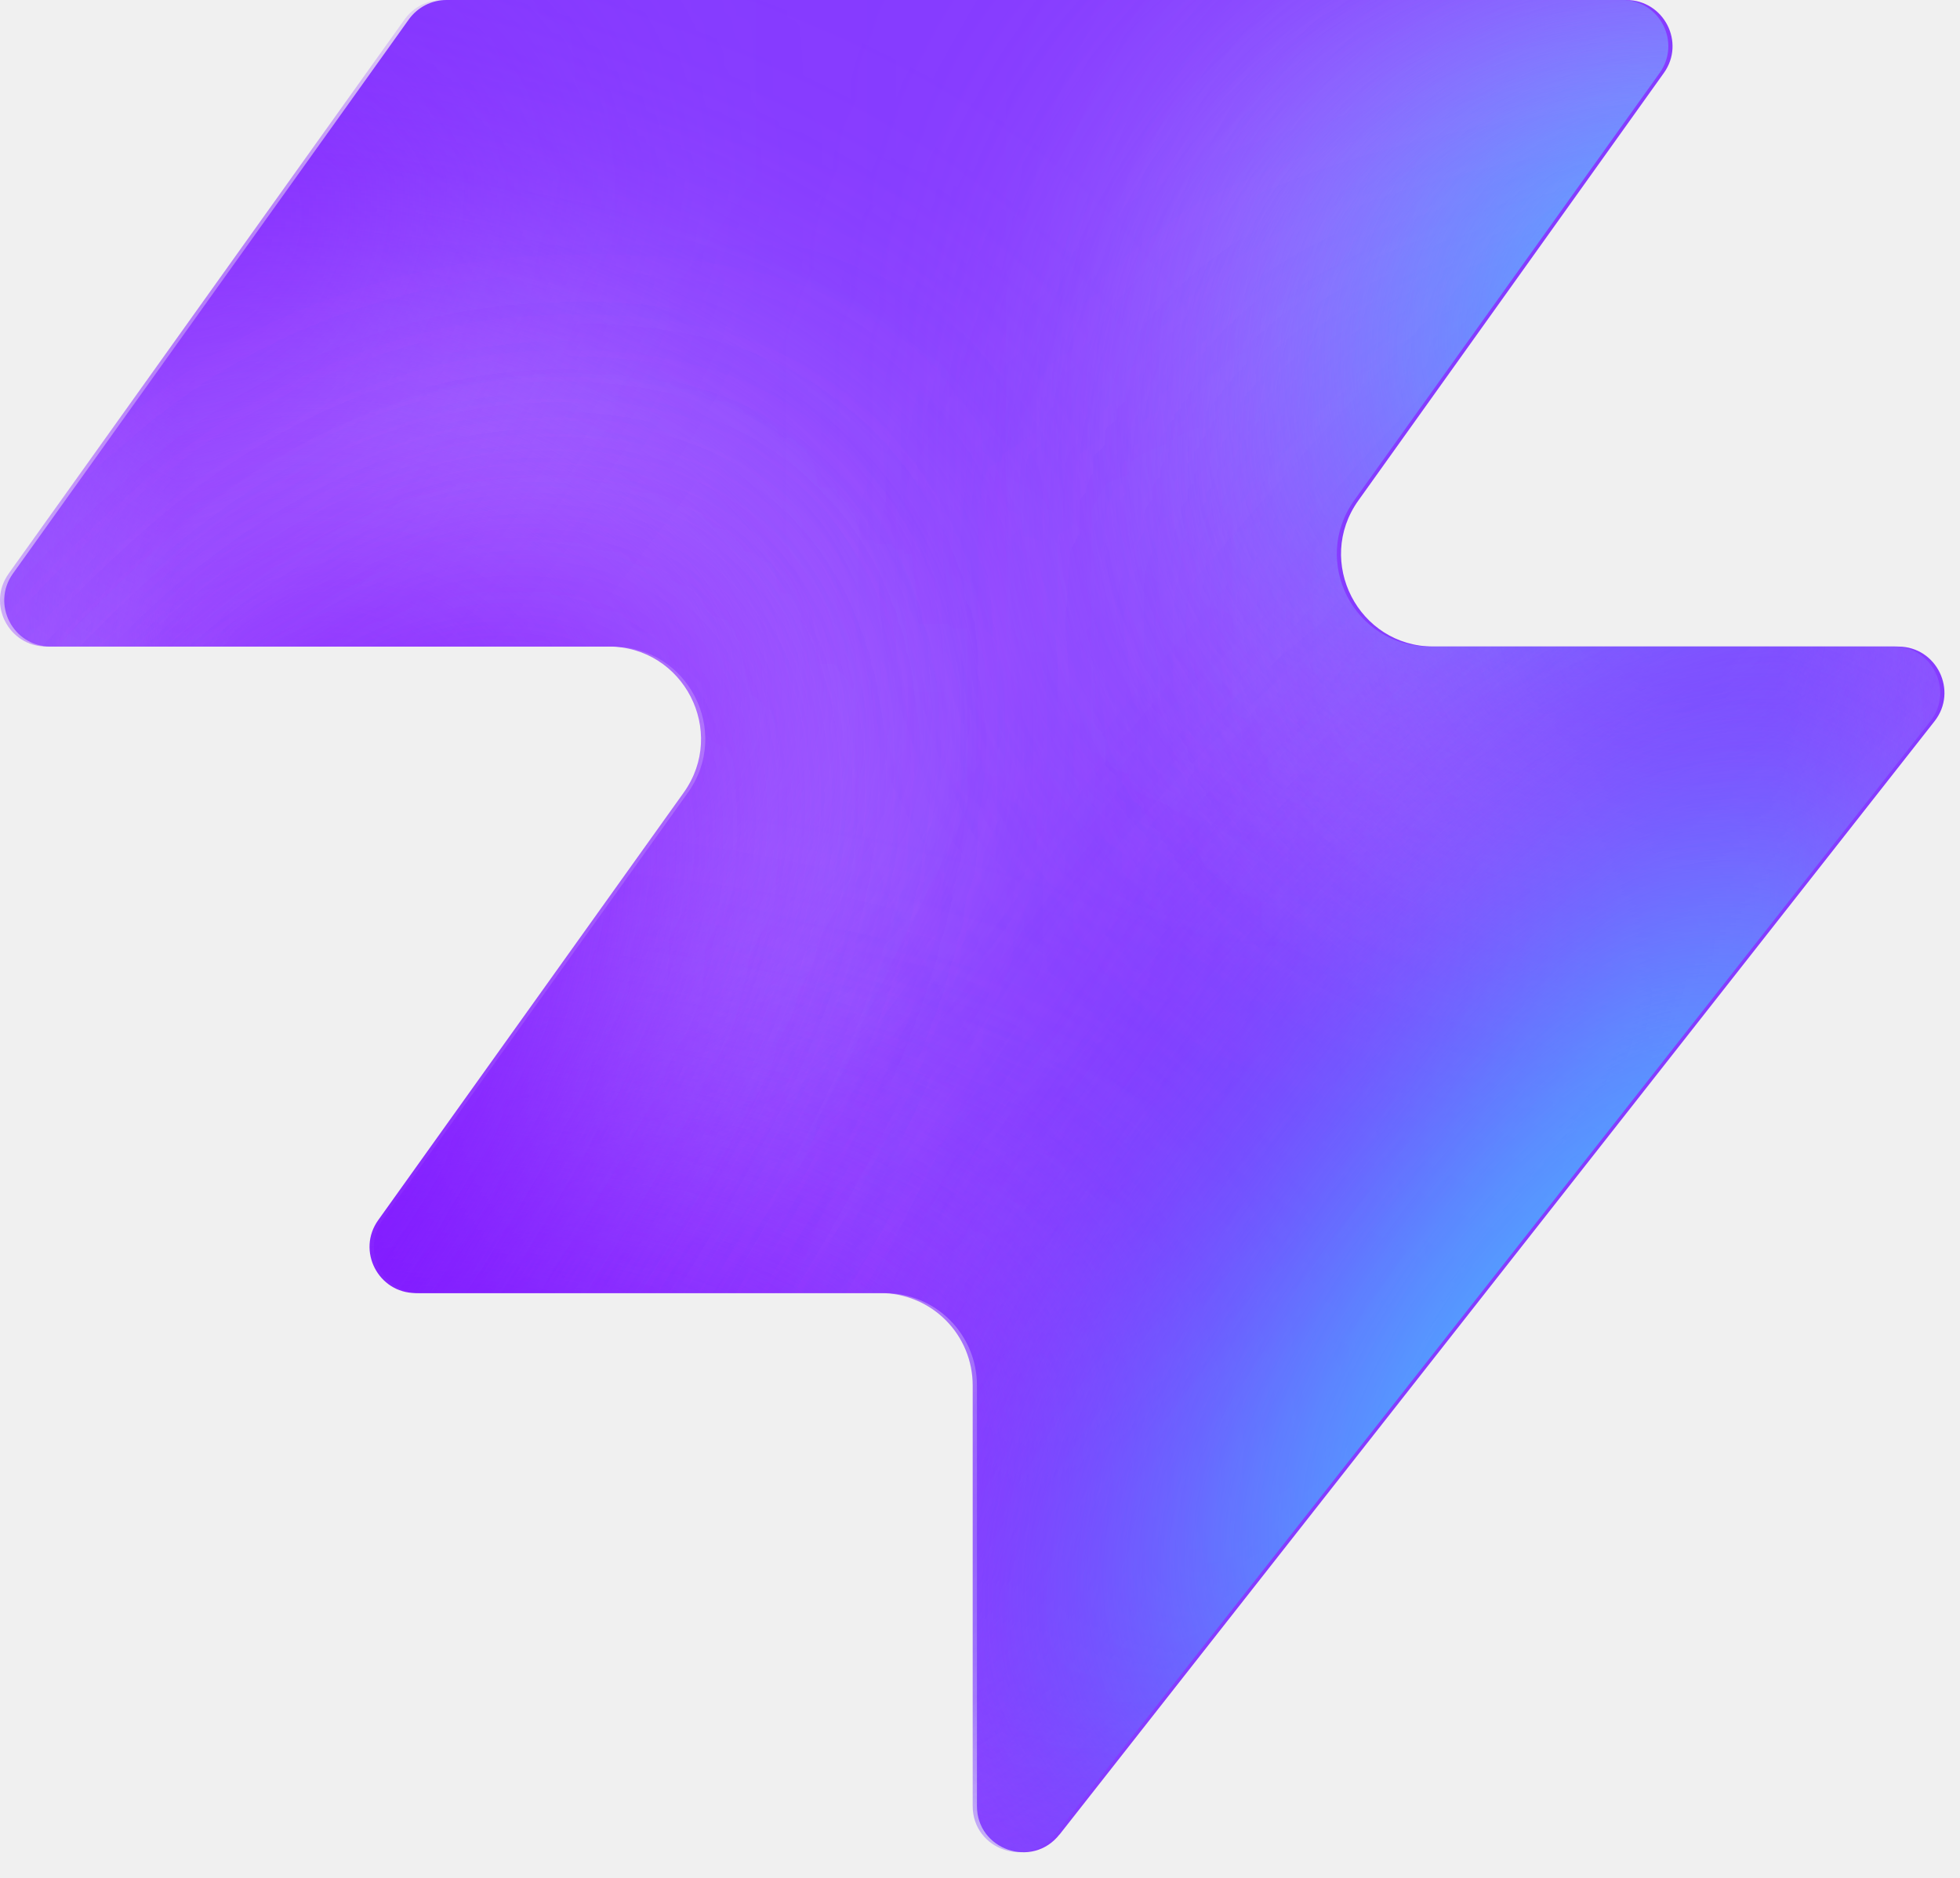
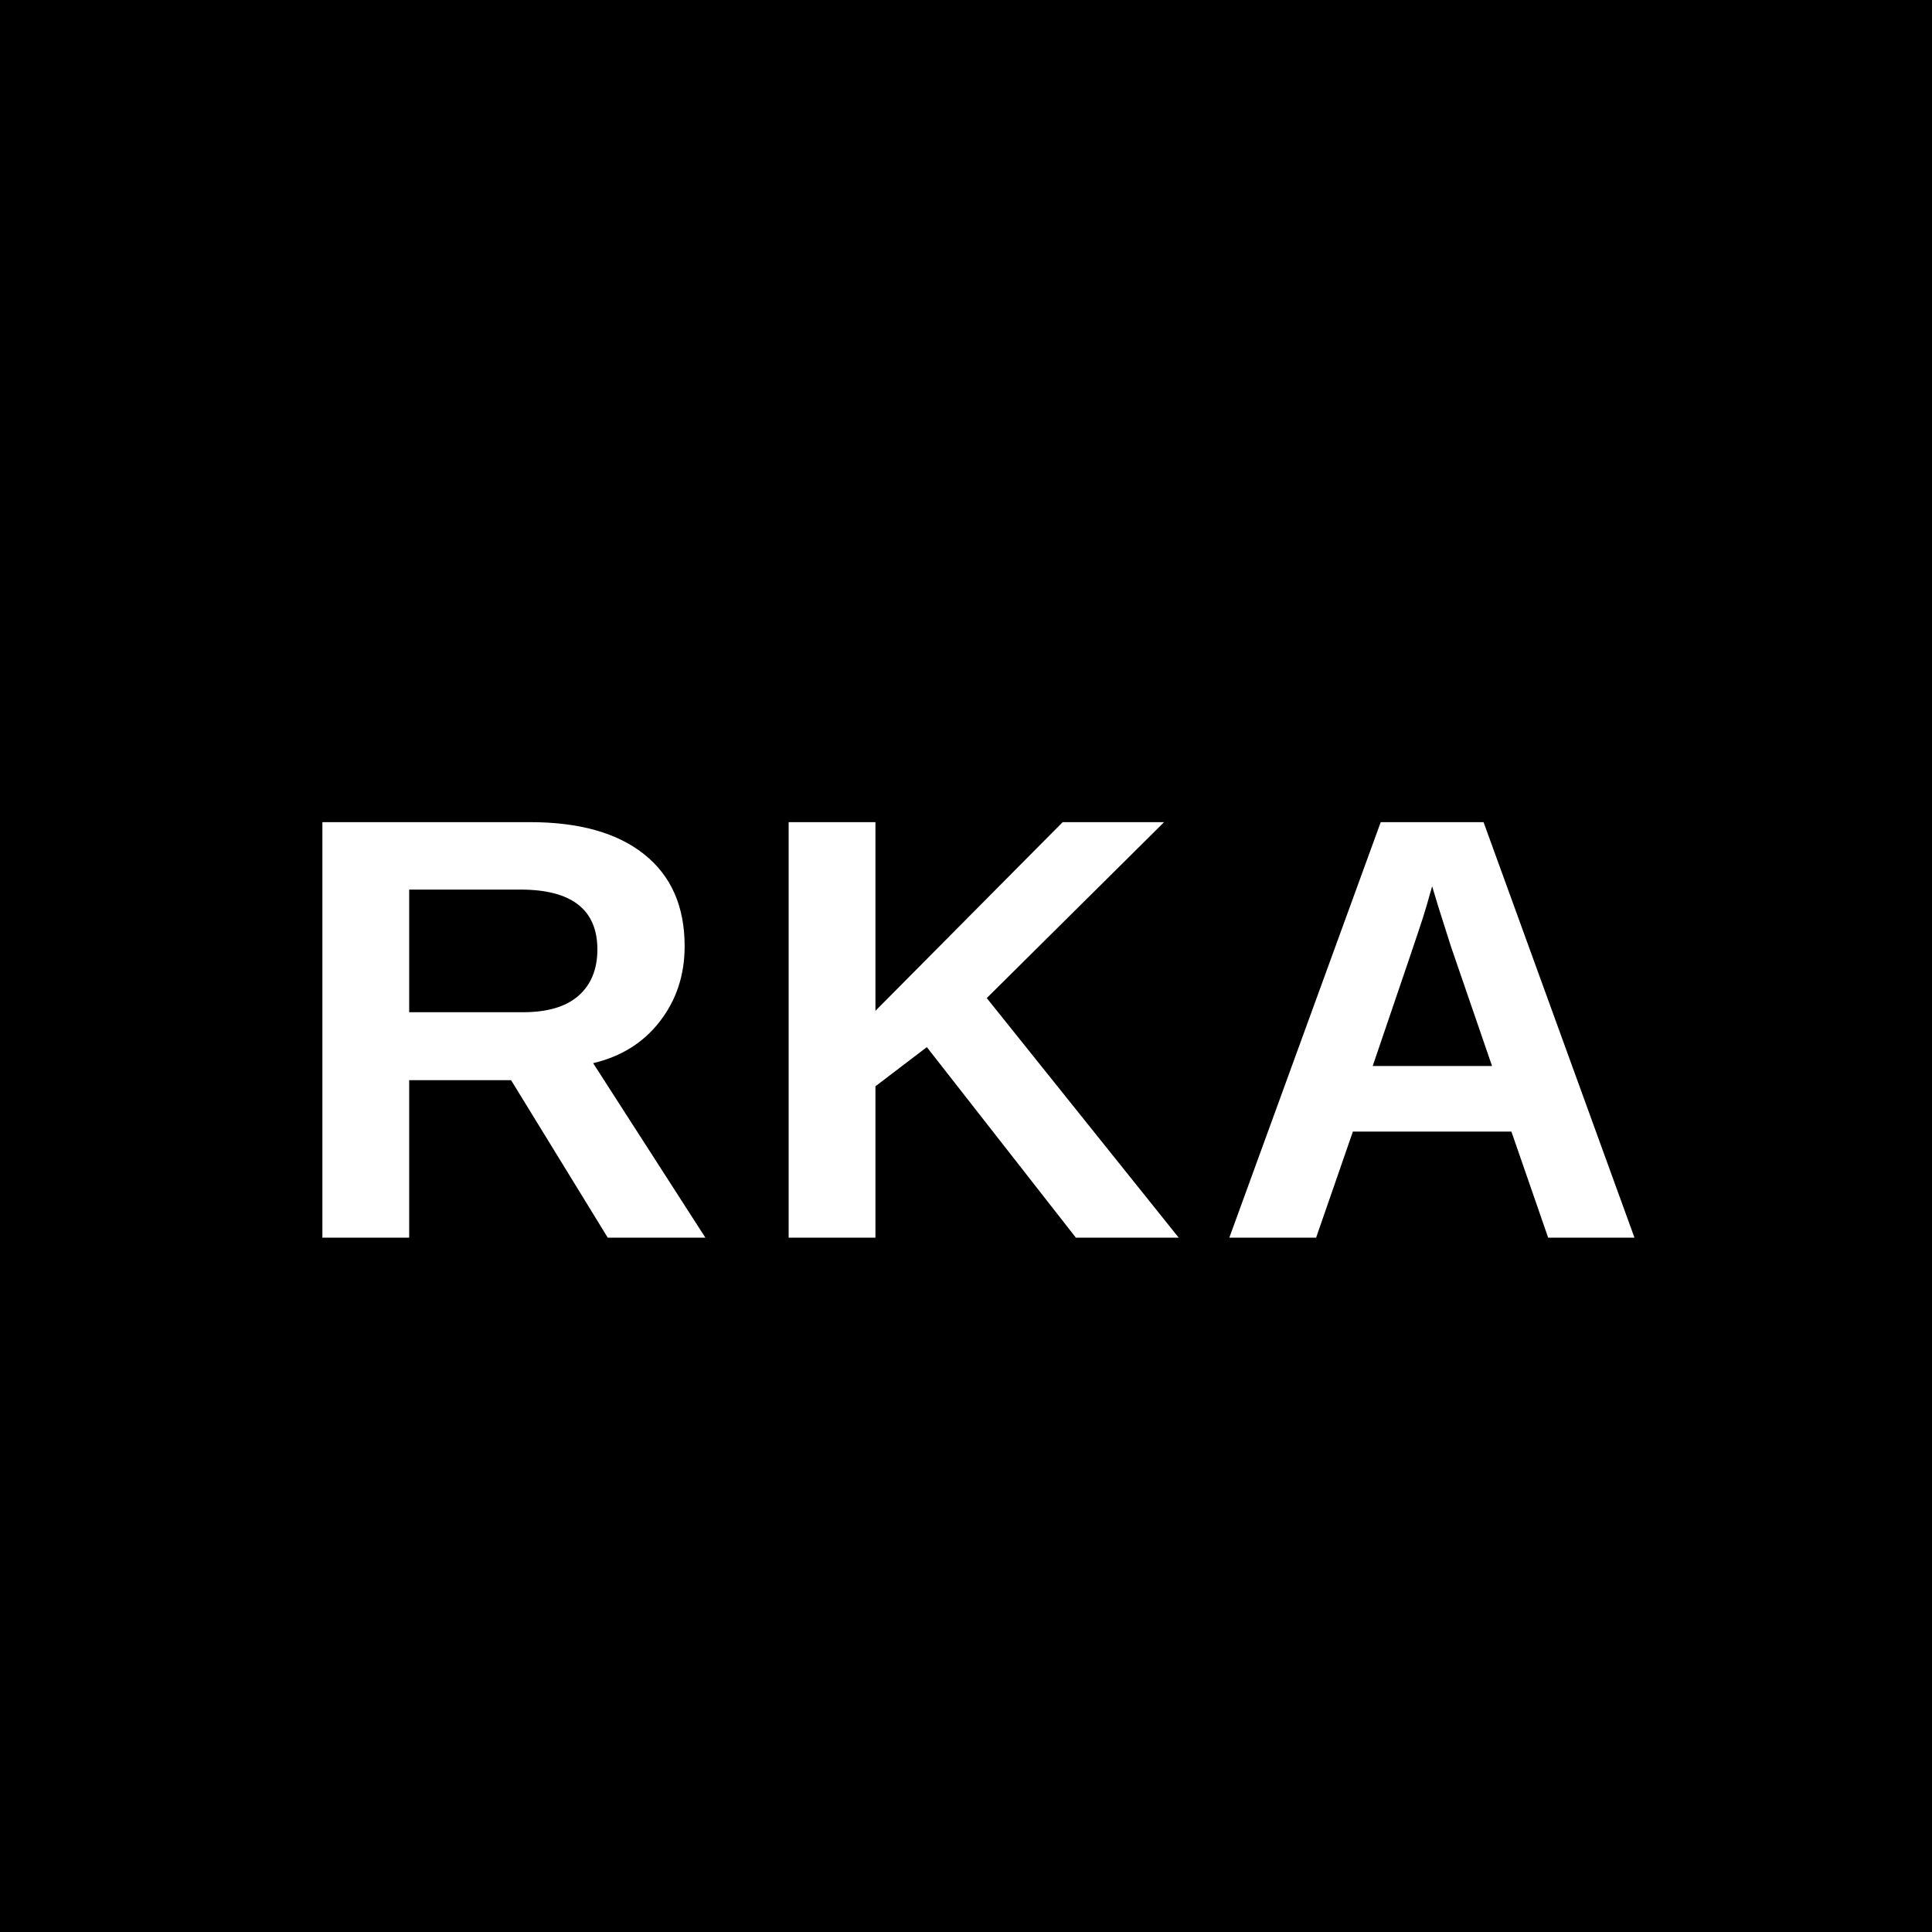
- <svg xmlns="http://www.w3.org/2000/svg" width="48" height="46" fill="none" viewBox="0 0 48 46">
-   <path fill="#863bff" d="M25.946 44.938c-.664.845-2.021.375-2.021-.698V33.937a2.26 2.26 0 0 0-2.262-2.262H10.287c-.92 0-1.456-1.04-.92-1.788l7.48-10.471c1.07-1.497 0-3.578-1.842-3.578H1.237c-.92 0-1.456-1.04-.92-1.788L10.013.474c.214-.297.556-.474.92-.474h28.894c.92 0 1.456 1.04.92 1.788l-7.48 10.471c-1.07 1.498 0 3.579 1.842 3.579h11.377c.943 0 1.473 1.088.89 1.83L25.947 44.94z" style="fill:#863bff;fill:color(display-p3 .525 .23 1);fill-opacity:1" />
-   <mask id="a" width="48" height="46" x="0" y="0" maskUnits="userSpaceOnUse" style="mask-type:alpha">
-     <path fill="#000" d="M25.842 44.938c-.664.844-2.021.375-2.021-.698V33.937a2.26 2.26 0 0 0-2.262-2.262H10.183c-.92 0-1.456-1.04-.92-1.788l7.48-10.471c1.07-1.498 0-3.579-1.842-3.579H1.133c-.92 0-1.456-1.04-.92-1.787L9.91.473c.214-.297.556-.474.92-.474h28.894c.92 0 1.456 1.04.92 1.788l-7.48 10.471c-1.07 1.498 0 3.578 1.842 3.578h11.377c.943 0 1.473 1.088.89 1.832L25.843 44.94z" style="fill:#000;fill-opacity:1" />
-   </mask>
-   <g mask="url(#a)">
-     <g filter="url(#b)">
-       <ellipse cx="5.508" cy="14.704" fill="#ede6ff" rx="5.508" ry="14.704" style="fill:#ede6ff;fill:color(display-p3 .927 .903 1);fill-opacity:1" transform="matrix(.00324 1 1 -.00324 -4.47 31.516)" />
-     </g>
-     <g filter="url(#c)">
-       <ellipse cx="10.399" cy="29.851" fill="#ede6ff" rx="10.399" ry="29.851" style="fill:#ede6ff;fill:color(display-p3 .927 .903 1);fill-opacity:1" transform="matrix(.00324 1 1 -.00324 -39.328 7.883)" />
-     </g>
-     <g filter="url(#d)">
-       <ellipse cx="5.508" cy="30.487" fill="#7e14ff" rx="5.508" ry="30.487" style="fill:#7e14ff;fill:color(display-p3 .492 .077 1);fill-opacity:1" transform="rotate(89.814 -25.913 -14.639)scale(1 -1)" />
-     </g>
-     <g filter="url(#e)">
-       <ellipse cx="5.508" cy="30.599" fill="#7e14ff" rx="5.508" ry="30.599" style="fill:#7e14ff;fill:color(display-p3 .492 .077 1);fill-opacity:1" transform="rotate(89.814 -32.644 -3.334)scale(1 -1)" />
-     </g>
-     <g filter="url(#f)">
-       <ellipse cx="5.508" cy="30.599" fill="#7e14ff" rx="5.508" ry="30.599" style="fill:#7e14ff;fill:color(display-p3 .492 .077 1);fill-opacity:1" transform="matrix(.00324 1 1 -.00324 -34.34 30.47)" />
-     </g>
-     <g filter="url(#g)">
-       <ellipse cx="14.072" cy="22.078" fill="#ede6ff" rx="14.072" ry="22.078" style="fill:#ede6ff;fill:color(display-p3 .927 .903 1);fill-opacity:1" transform="rotate(93.35 24.506 48.493)scale(-1 1)" />
-     </g>
-     <g filter="url(#h)">
-       <ellipse cx="3.47" cy="21.501" fill="#7e14ff" rx="3.47" ry="21.501" style="fill:#7e14ff;fill:color(display-p3 .492 .077 1);fill-opacity:1" transform="rotate(89.009 28.708 47.59)scale(-1 1)" />
-     </g>
-     <g filter="url(#i)">
-       <ellipse cx="3.47" cy="21.501" fill="#7e14ff" rx="3.47" ry="21.501" style="fill:#7e14ff;fill:color(display-p3 .492 .077 1);fill-opacity:1" transform="rotate(89.009 28.708 47.59)scale(-1 1)" />
-     </g>
-     <g filter="url(#j)">
-       <ellipse cx=".387" cy="8.972" fill="#7e14ff" rx="4.407" ry="29.108" style="fill:#7e14ff;fill:color(display-p3 .492 .077 1);fill-opacity:1" transform="rotate(39.51 .387 8.972)" />
-     </g>
-     <g filter="url(#k)">
-       <ellipse cx="47.523" cy="-6.092" fill="#7e14ff" rx="4.407" ry="29.108" style="fill:#7e14ff;fill:color(display-p3 .492 .077 1);fill-opacity:1" transform="rotate(37.892 47.523 -6.092)" />
-     </g>
-     <g filter="url(#l)">
-       <ellipse cx="41.412" cy="6.333" fill="#47bfff" rx="5.971" ry="9.665" style="fill:#47bfff;fill:color(display-p3 .28 .748 1);fill-opacity:1" transform="rotate(37.892 41.412 6.333)" />
-     </g>
-     <g filter="url(#m)">
-       <ellipse cx="-1.879" cy="38.332" fill="#7e14ff" rx="4.407" ry="29.108" style="fill:#7e14ff;fill:color(display-p3 .492 .077 1);fill-opacity:1" transform="rotate(37.892 -1.88 38.332)" />
-     </g>
-     <g filter="url(#n)">
-       <ellipse cx="-1.879" cy="38.332" fill="#7e14ff" rx="4.407" ry="29.108" style="fill:#7e14ff;fill:color(display-p3 .492 .077 1);fill-opacity:1" transform="rotate(37.892 -1.88 38.332)" />
-     </g>
-     <g filter="url(#o)">
-       <ellipse cx="35.651" cy="29.907" fill="#7e14ff" rx="4.407" ry="29.108" style="fill:#7e14ff;fill:color(display-p3 .492 .077 1);fill-opacity:1" transform="rotate(37.892 35.651 29.907)" />
-     </g>
-     <g filter="url(#p)">
-       <ellipse cx="38.418" cy="32.4" fill="#47bfff" rx="5.971" ry="15.297" style="fill:#47bfff;fill:color(display-p3 .28 .748 1);fill-opacity:1" transform="rotate(37.892 38.418 32.4)" />
-     </g>
-   </g>
-   <defs>
-     <filter id="b" width="60.045" height="41.654" x="-19.77" y="16.149" color-interpolation-filters="sRGB" filterUnits="userSpaceOnUse">
-       <feFlood flood-opacity="0" result="BackgroundImageFix" />
-       <feBlend in="SourceGraphic" in2="BackgroundImageFix" result="shape" />
-       <feGaussianBlur result="effect1_foregroundBlur_2002_17158" stdDeviation="7.659" />
-     </filter>
-     <filter id="c" width="90.34" height="51.437" x="-54.613" y="-7.533" color-interpolation-filters="sRGB" filterUnits="userSpaceOnUse">
-       <feFlood flood-opacity="0" result="BackgroundImageFix" />
-       <feBlend in="SourceGraphic" in2="BackgroundImageFix" result="shape" />
-       <feGaussianBlur result="effect1_foregroundBlur_2002_17158" stdDeviation="7.659" />
-     </filter>
-     <filter id="d" width="79.355" height="29.4" x="-49.64" y="2.03" color-interpolation-filters="sRGB" filterUnits="userSpaceOnUse">
-       <feFlood flood-opacity="0" result="BackgroundImageFix" />
-       <feBlend in="SourceGraphic" in2="BackgroundImageFix" result="shape" />
-       <feGaussianBlur result="effect1_foregroundBlur_2002_17158" stdDeviation="4.596" />
-     </filter>
-     <filter id="e" width="79.579" height="29.4" x="-45.045" y="20.029" color-interpolation-filters="sRGB" filterUnits="userSpaceOnUse">
-       <feFlood flood-opacity="0" result="BackgroundImageFix" />
-       <feBlend in="SourceGraphic" in2="BackgroundImageFix" result="shape" />
-       <feGaussianBlur result="effect1_foregroundBlur_2002_17158" stdDeviation="4.596" />
-     </filter>
-     <filter id="f" width="79.579" height="29.4" x="-43.513" y="21.178" color-interpolation-filters="sRGB" filterUnits="userSpaceOnUse">
-       <feFlood flood-opacity="0" result="BackgroundImageFix" />
-       <feBlend in="SourceGraphic" in2="BackgroundImageFix" result="shape" />
-       <feGaussianBlur result="effect1_foregroundBlur_2002_17158" stdDeviation="4.596" />
-     </filter>
-     <filter id="g" width="74.749" height="58.852" x="15.756" y="-17.901" color-interpolation-filters="sRGB" filterUnits="userSpaceOnUse">
-       <feFlood flood-opacity="0" result="BackgroundImageFix" />
-       <feBlend in="SourceGraphic" in2="BackgroundImageFix" result="shape" />
-       <feGaussianBlur result="effect1_foregroundBlur_2002_17158" stdDeviation="7.659" />
-     </filter>
-     <filter id="h" width="61.377" height="25.362" x="23.548" y="2.284" color-interpolation-filters="sRGB" filterUnits="userSpaceOnUse">
-       <feFlood flood-opacity="0" result="BackgroundImageFix" />
-       <feBlend in="SourceGraphic" in2="BackgroundImageFix" result="shape" />
-       <feGaussianBlur result="effect1_foregroundBlur_2002_17158" stdDeviation="4.596" />
-     </filter>
-     <filter id="i" width="61.377" height="25.362" x="23.548" y="2.284" color-interpolation-filters="sRGB" filterUnits="userSpaceOnUse">
-       <feFlood flood-opacity="0" result="BackgroundImageFix" />
-       <feBlend in="SourceGraphic" in2="BackgroundImageFix" result="shape" />
-       <feGaussianBlur result="effect1_foregroundBlur_2002_17158" stdDeviation="4.596" />
-     </filter>
-     <filter id="j" width="56.045" height="63.649" x="-27.636" y="-22.853" color-interpolation-filters="sRGB" filterUnits="userSpaceOnUse">
-       <feFlood flood-opacity="0" result="BackgroundImageFix" />
-       <feBlend in="SourceGraphic" in2="BackgroundImageFix" result="shape" />
-       <feGaussianBlur result="effect1_foregroundBlur_2002_17158" stdDeviation="4.596" />
-     </filter>
-     <filter id="k" width="54.814" height="64.646" x="20.116" y="-38.415" color-interpolation-filters="sRGB" filterUnits="userSpaceOnUse">
-       <feFlood flood-opacity="0" result="BackgroundImageFix" />
-       <feBlend in="SourceGraphic" in2="BackgroundImageFix" result="shape" />
-       <feGaussianBlur result="effect1_foregroundBlur_2002_17158" stdDeviation="4.596" />
-     </filter>
-     <filter id="l" width="33.541" height="35.313" x="24.641" y="-11.323" color-interpolation-filters="sRGB" filterUnits="userSpaceOnUse">
-       <feFlood flood-opacity="0" result="BackgroundImageFix" />
-       <feBlend in="SourceGraphic" in2="BackgroundImageFix" result="shape" />
-       <feGaussianBlur result="effect1_foregroundBlur_2002_17158" stdDeviation="4.596" />
-     </filter>
-     <filter id="m" width="54.814" height="64.646" x="-29.286" y="6.009" color-interpolation-filters="sRGB" filterUnits="userSpaceOnUse">
-       <feFlood flood-opacity="0" result="BackgroundImageFix" />
-       <feBlend in="SourceGraphic" in2="BackgroundImageFix" result="shape" />
-       <feGaussianBlur result="effect1_foregroundBlur_2002_17158" stdDeviation="4.596" />
-     </filter>
-     <filter id="n" width="54.814" height="64.646" x="-29.286" y="6.009" color-interpolation-filters="sRGB" filterUnits="userSpaceOnUse">
-       <feFlood flood-opacity="0" result="BackgroundImageFix" />
-       <feBlend in="SourceGraphic" in2="BackgroundImageFix" result="shape" />
-       <feGaussianBlur result="effect1_foregroundBlur_2002_17158" stdDeviation="4.596" />
-     </filter>
-     <filter id="o" width="54.814" height="64.646" x="8.244" y="-2.416" color-interpolation-filters="sRGB" filterUnits="userSpaceOnUse">
-       <feFlood flood-opacity="0" result="BackgroundImageFix" />
-       <feBlend in="SourceGraphic" in2="BackgroundImageFix" result="shape" />
-       <feGaussianBlur result="effect1_foregroundBlur_2002_17158" stdDeviation="4.596" />
-     </filter>
-     <filter id="p" width="39.409" height="43.623" x="18.713" y="10.588" color-interpolation-filters="sRGB" filterUnits="userSpaceOnUse">
-       <feFlood flood-opacity="0" result="BackgroundImageFix" />
-       <feBlend in="SourceGraphic" in2="BackgroundImageFix" result="shape" />
-       <feGaussianBlur result="effect1_foregroundBlur_2002_17158" stdDeviation="4.596" />
-     </filter>
-   </defs>
+ <svg xmlns="http://www.w3.org/2000/svg" width="64" height="64" viewBox="0 0 64 64">
+   <rect width="64" height="64" fill="#000000" />
+   <text x="32" y="41" text-anchor="middle" font-family="Arial, Helvetica, sans-serif" font-weight="700" font-size="20" letter-spacing="1" fill="#ffffff">RKA</text>
</svg>
